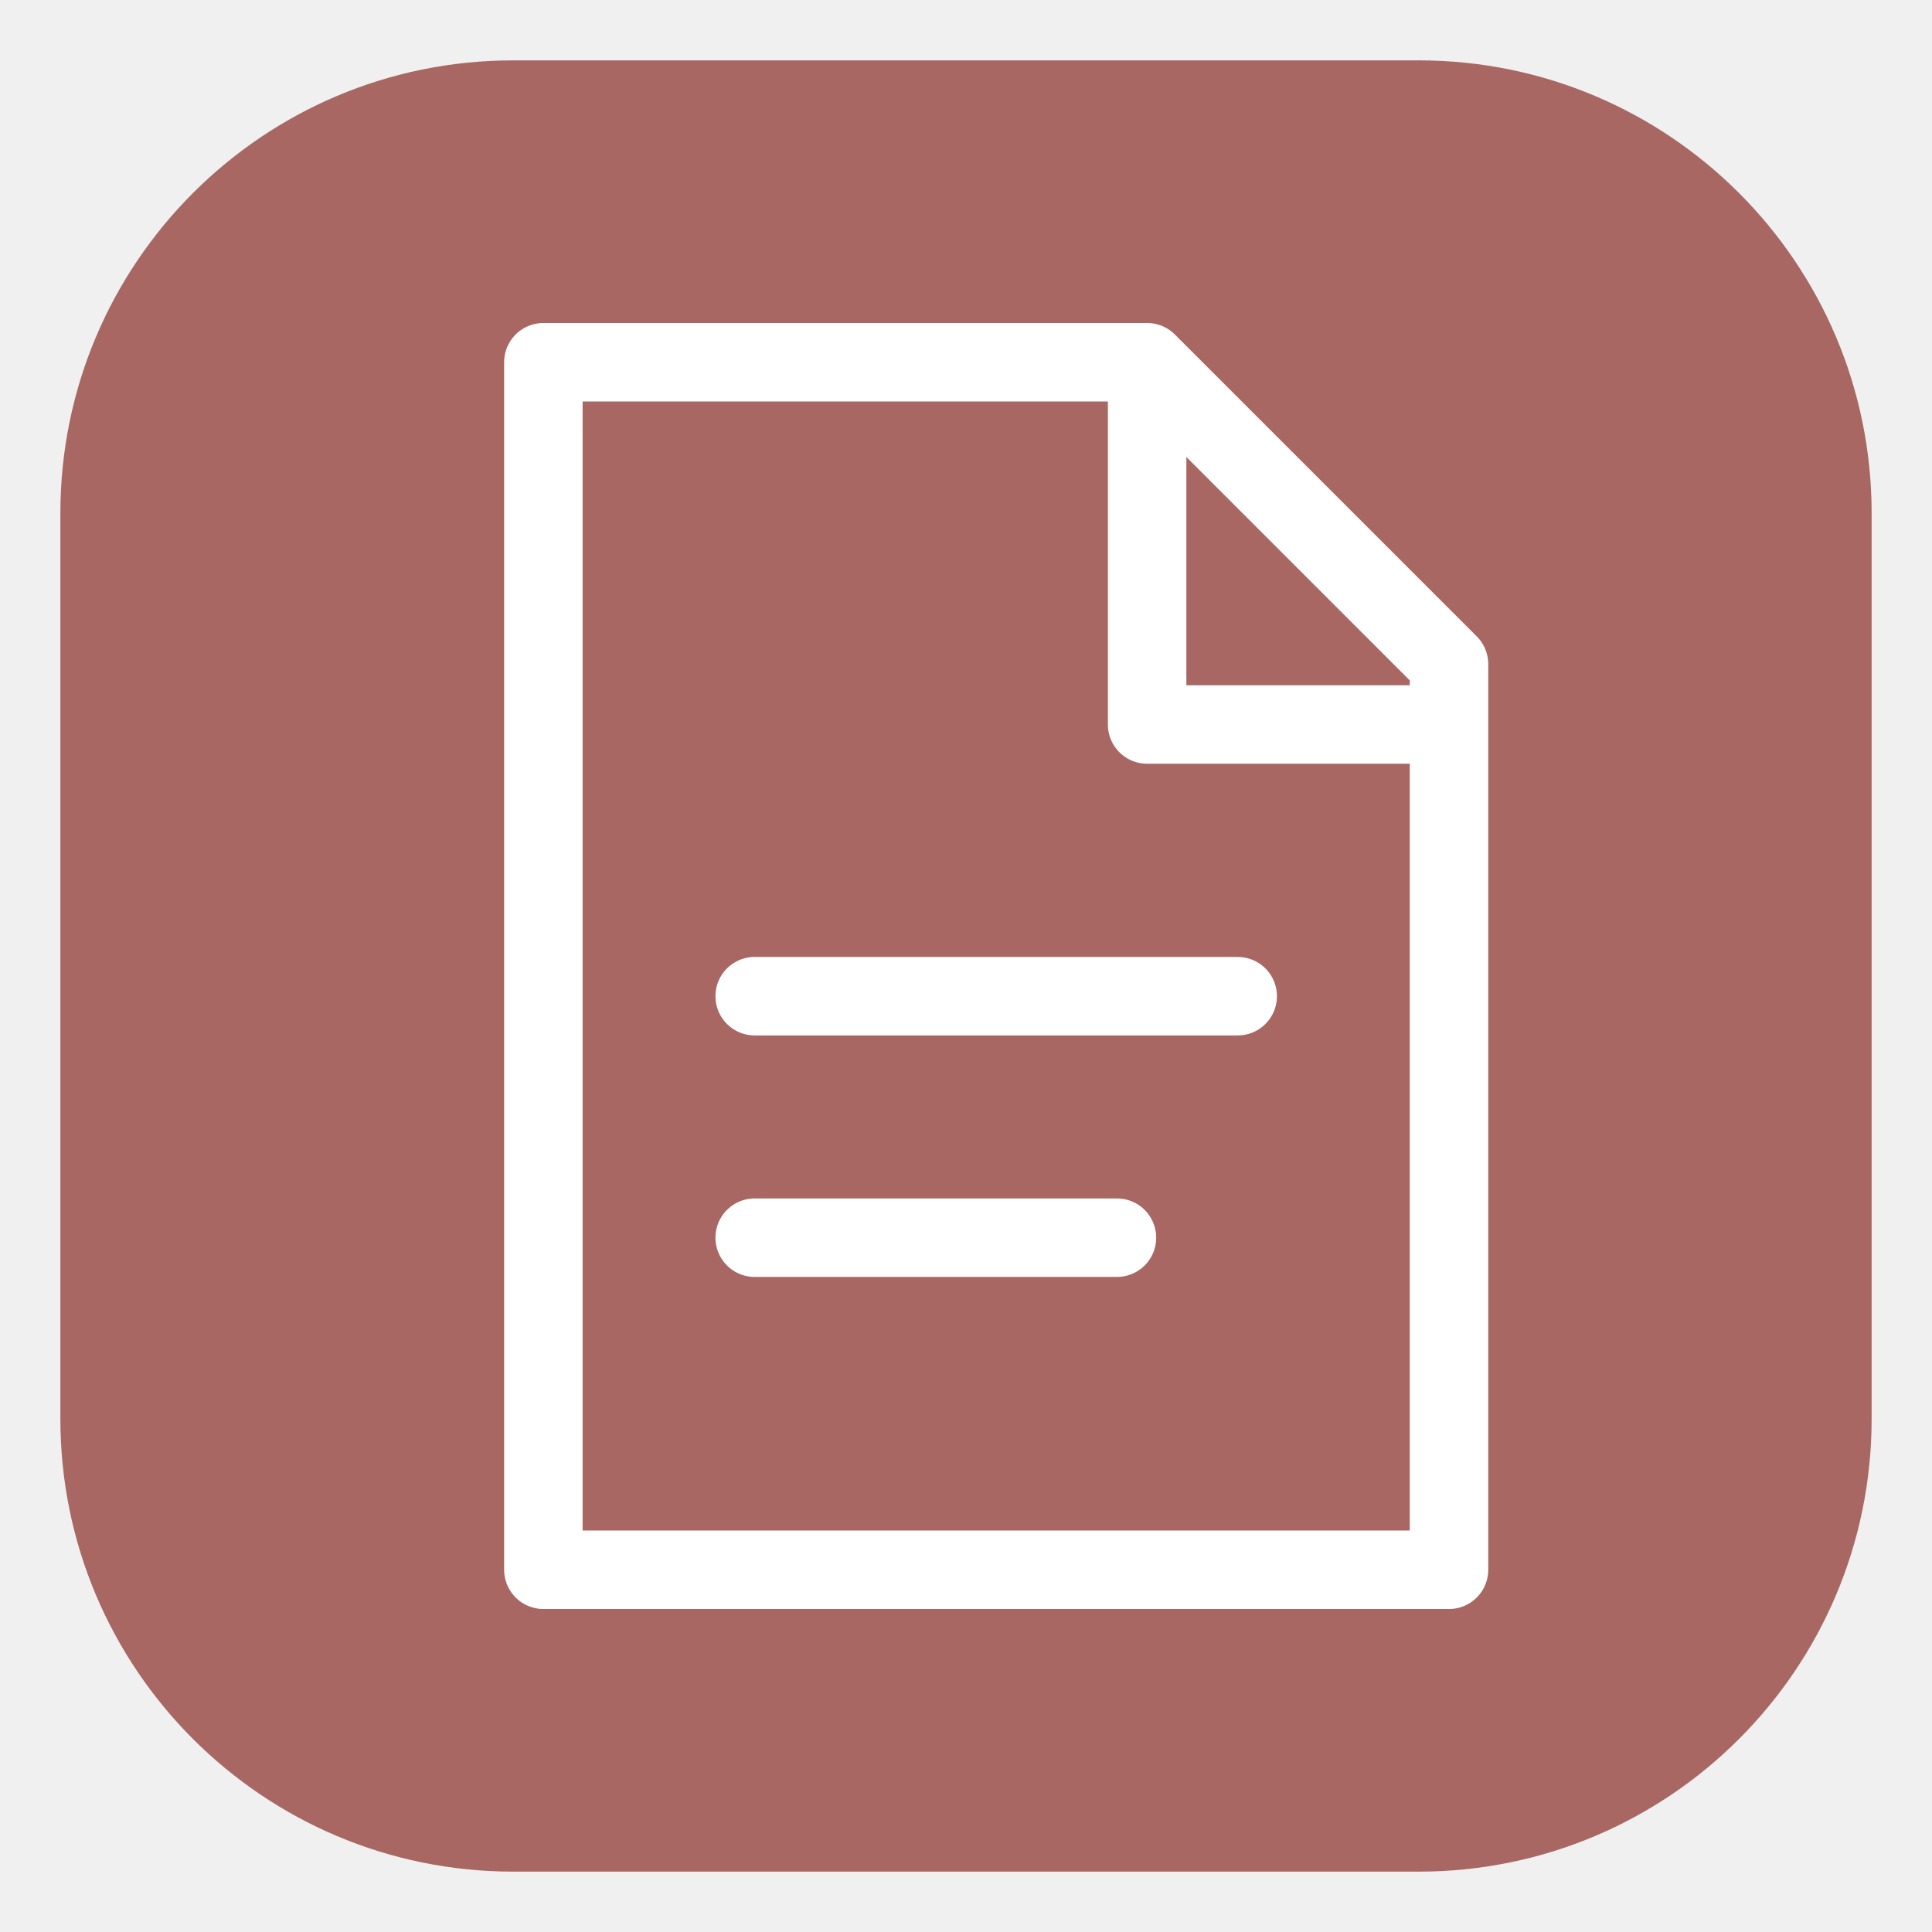
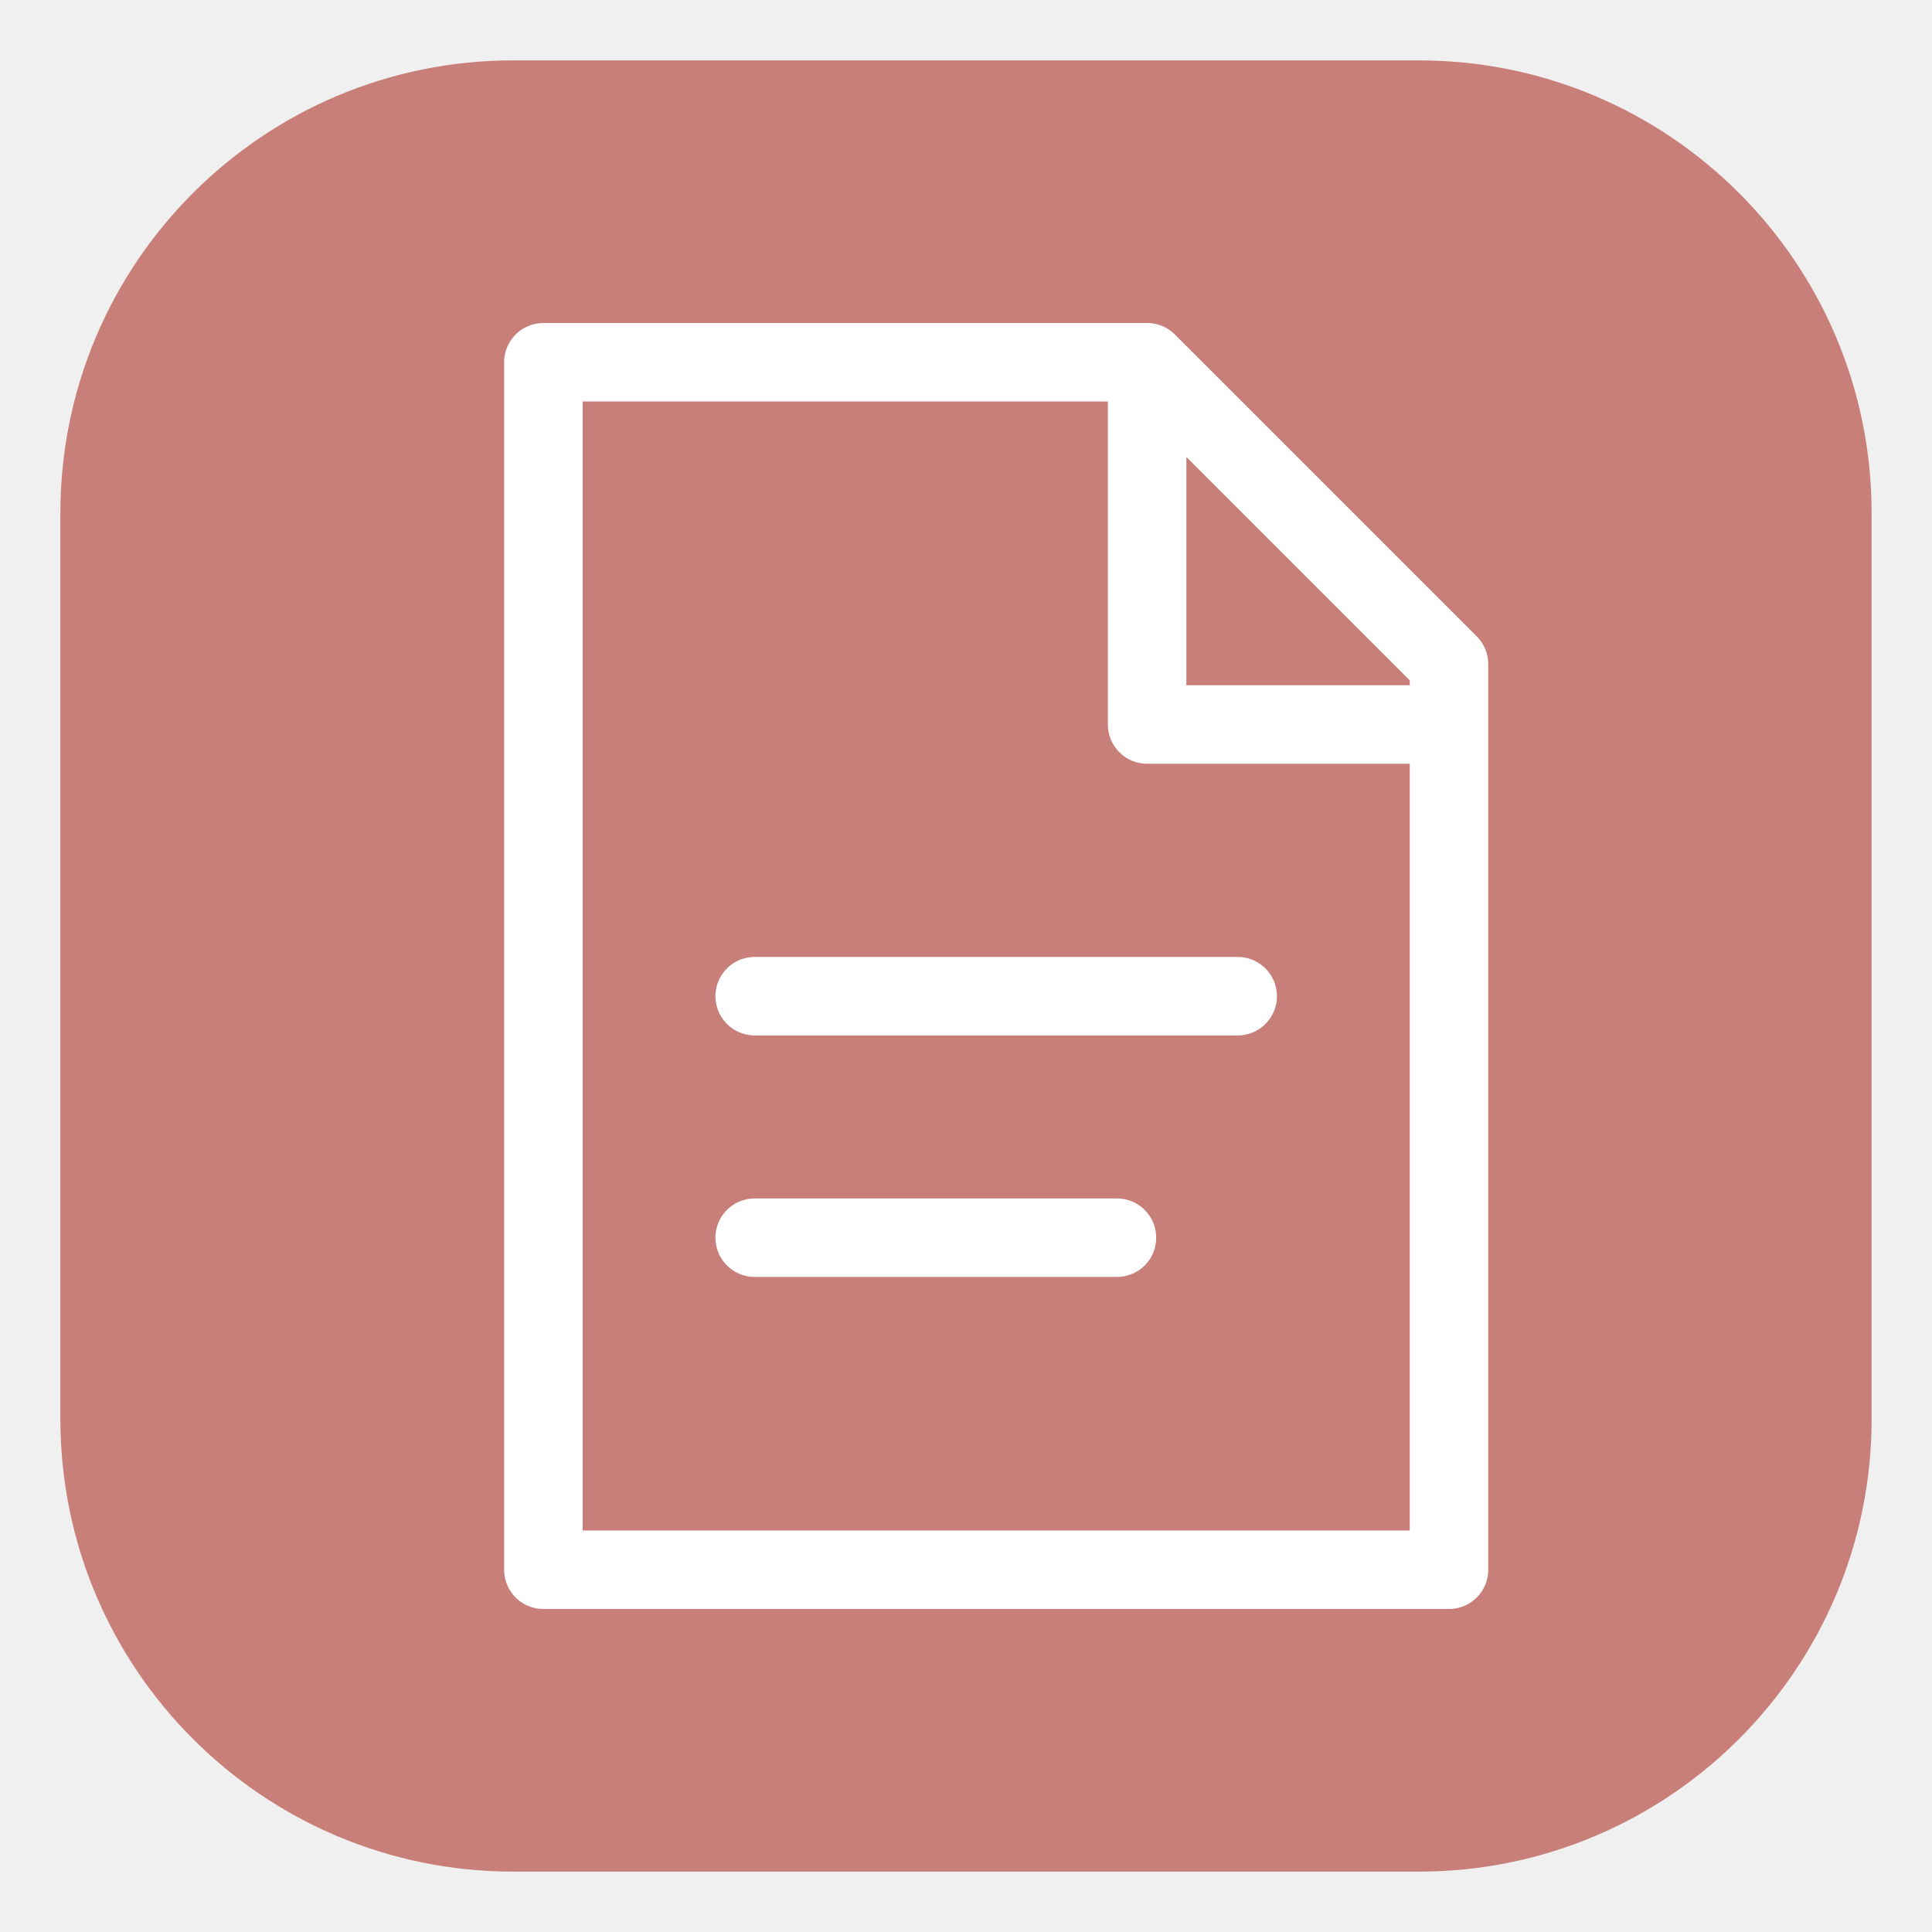
<svg xmlns="http://www.w3.org/2000/svg" width="64" height="64" viewBox="0 0 64 64">
-   <rect x="2" y="2" width="60" height="60" rx="15" fill="#a86763" />
+   <rect x="2" y="2" width="60" height="60" rx="15" fill="#c97f79" />
  <g fill="none" stroke="#fff" stroke-width="2.6" stroke-linecap="round" stroke-linejoin="round">
    <path d="M18 12h20l10 10v30H18ZM38 12v12h10M25 33h16M25 41h12" />
  </g>
</svg>
